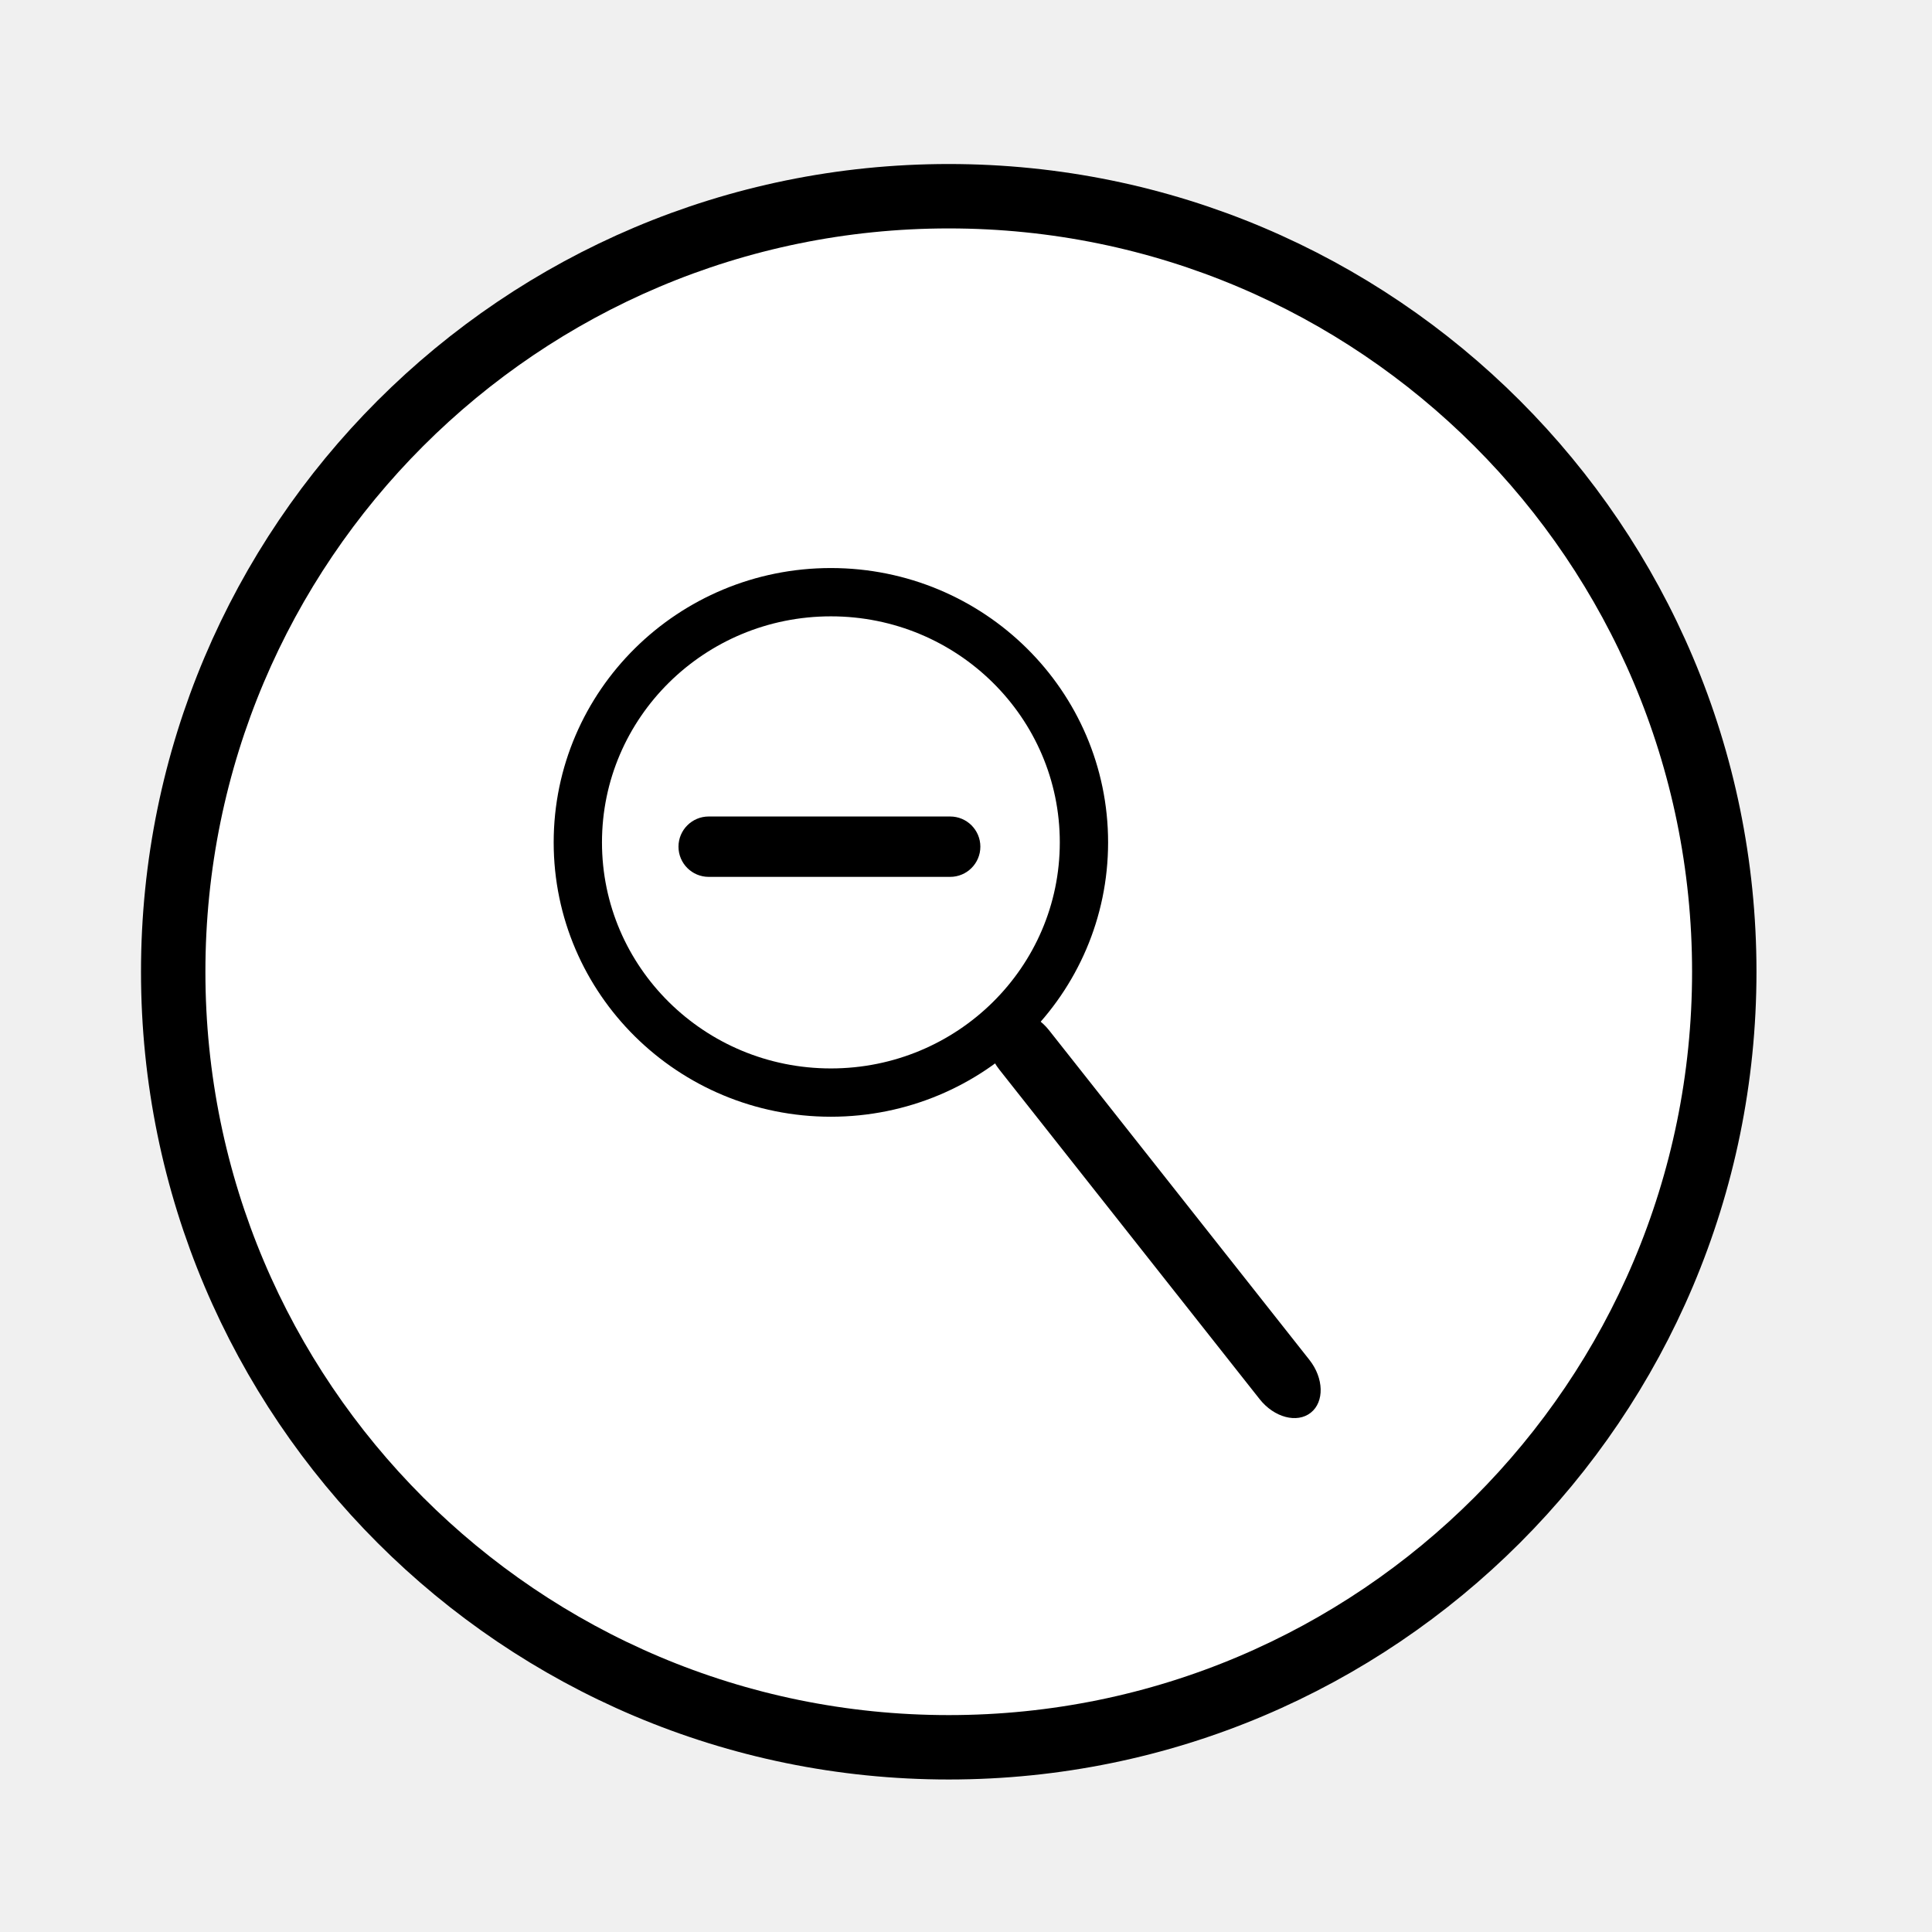
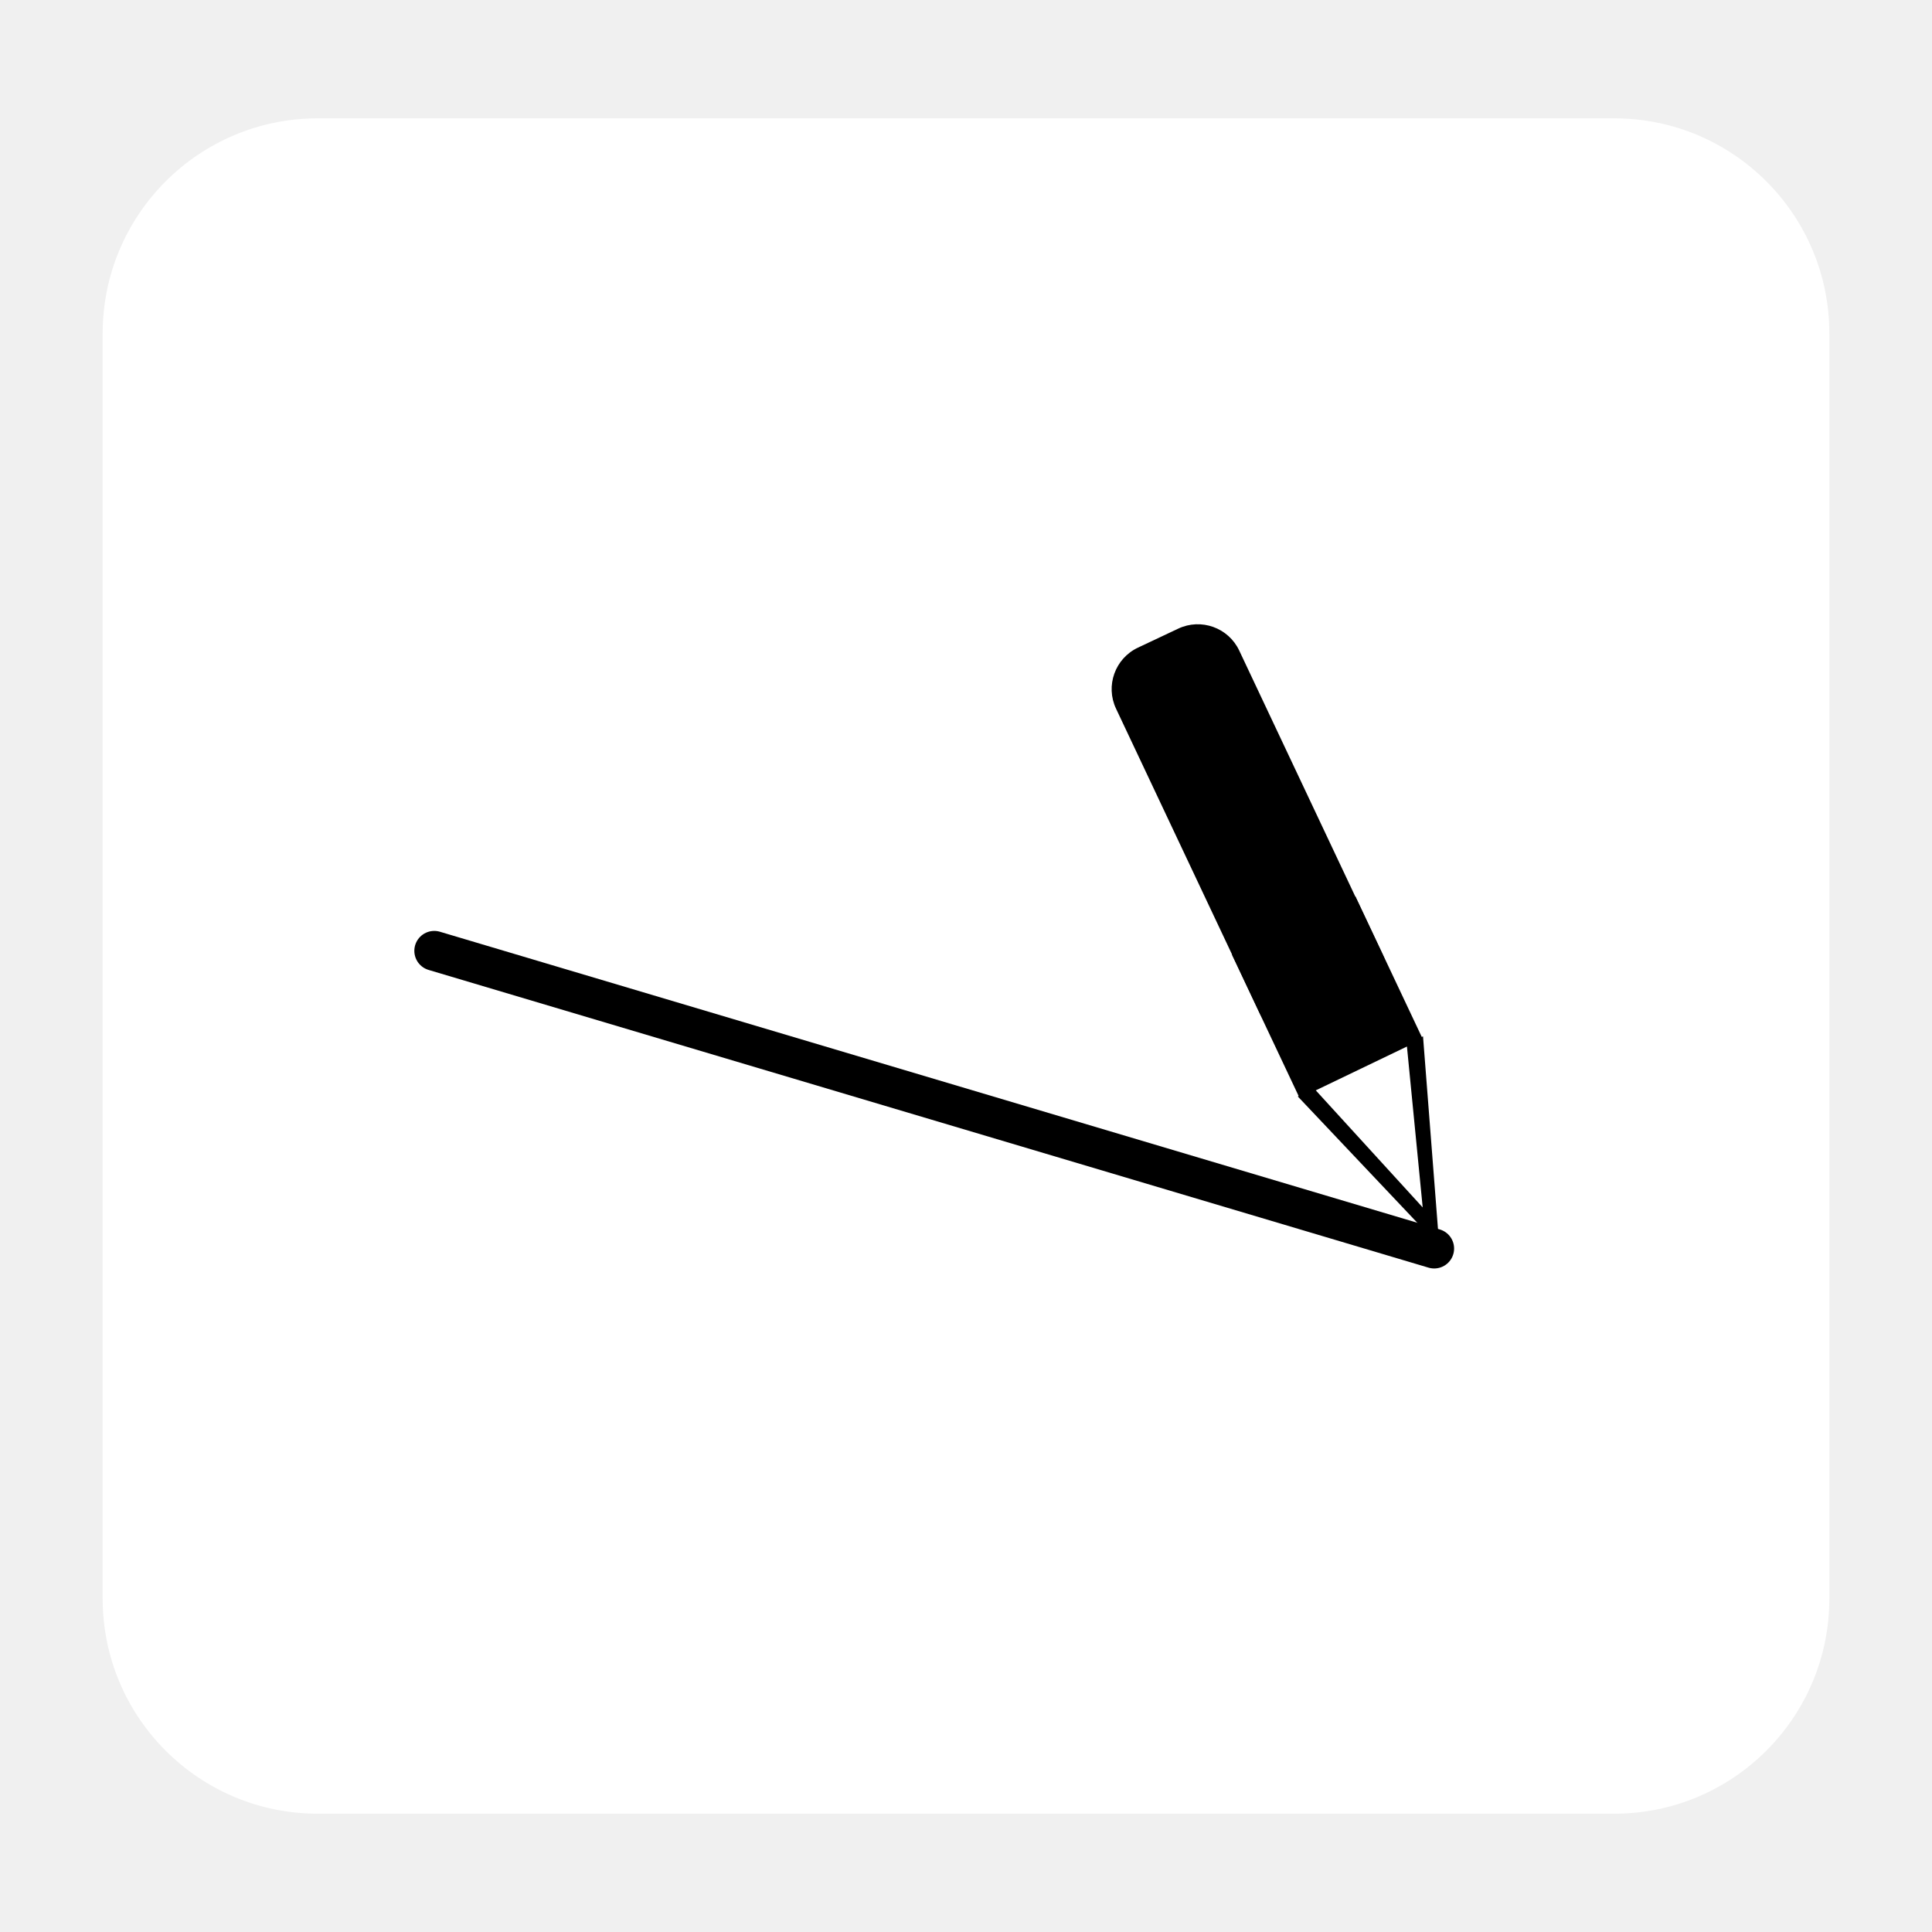
<svg xmlns="http://www.w3.org/2000/svg" width="60" height="60" viewBox="0 0 60 60" id="svg2" version="1.1">
  <defs id="defs4" />
  <g id="layer3" style="display:none">
    <circle r="27.247" cy="30.179" cx="29.464" id="circle5604" style="color:#000000;display:inline;overflow:visible;visibility:visible;opacity:1;fill:#ffffff;fill-opacity:1;fill-rule:nonzero;stroke:#000000;stroke-width:1.2;stroke-linecap:butt;stroke-linejoin:miter;stroke-miterlimit:4;stroke-dasharray:none;stroke-dashoffset:0;stroke-opacity:1;marker:none;enable-background:accumulate" />
  </g>
-   <g id="layer1" transform="translate(0,-992.3622)" style="display:inline">
+   <g id="layer1" transform="translate(0,-992.3622)" style="display:none">
    <circle style="color:#000000;display:inline;overflow:visible;visibility:visible;opacity:1;fill:#ffffff;fill-opacity:1;fill-rule:nonzero;stroke:#000000;stroke-width:2;stroke-linecap:butt;stroke-linejoin:miter;stroke-miterlimit:4;stroke-dasharray:none;stroke-dashoffset:0;stroke-opacity:1;marker:none;enable-background:accumulate" id="path4136" cx="29.464" cy="1022.541" r="24.085" />
+   </g>
+   <g id="layer16" style="display:inline">
+     <rect style="color:#000000;display:inline;overflow:visible;visibility:visible;opacity:1;fill:#ffffff;fill-opacity:1;fill-rule:nonzero;stroke:none;stroke-width:1.5;stroke-linecap:round;stroke-linejoin:miter;stroke-miterlimit:4;stroke-dasharray:none;stroke-dashoffset:0;stroke-opacity:1;marker:none;enable-background:accumulate" id="rect4200" width="46.429" height="45.586" x="6.786" y="7.207" ry="5.784" />
+   </g>
+   <g style="display:inline" id="g4202">
+     <rect ry="6.681" y="3.675" x="3.188" height="52.651" width="53.624" id="rect4204" style="color:#000000;display:inline;overflow:visible;visibility:visible;opacity:1;fill:#ffffff;fill-opacity:1;fill-rule:nonzero;stroke:none;stroke-width:1.5;stroke-linecap:round;stroke-linejoin:miter;stroke-miterlimit:4;stroke-dasharray:none;stroke-dashoffset:0;stroke-opacity:1;marker:none;enable-background:accumulate" />
  </g>
  <g id="layer7" style="display:none">
    <path style="fill:none;fill-opacity:1;fill-rule:evenodd;stroke:#000000;stroke-width:0.5;stroke-linecap:butt;stroke-linejoin:miter;stroke-miterlimit:4;stroke-dasharray:none;stroke-opacity:1" d="M 31.788,48.904 C 27.661,48.579 26.008,41.593 21.546,40.839 17.083,40.086 7.438,36.058 9.993,28.341 12.548,20.623 23.004,29.437 24.917,25.084 c 1.914,-4.353 -9.586,-6.804 -1.672,-10.9 7.914,-4.096 12.755,-0.211 16.689,3.635 3.934,3.846 7.985,11.921 7.112,16.649 -0.873,4.727 -8.495,-0.297 -10.554,1.987 -2.059,2.284 3.012,4.916 2.061,7.431 -0.951,2.515 -2.639,5.342 -6.766,5.017 z" id="path4163" />
  </g>
  <g id="g4165" style="display:none">
    <path id="path4167" d="M 31.788,48.904 C 27.661,48.579 26.008,41.593 21.546,40.839 17.083,40.086 7.438,36.058 9.993,28.341 12.548,20.623 23.004,29.437 24.917,25.084 c 1.914,-4.353 -9.586,-6.804 -1.672,-10.9 7.914,-4.096 12.755,-0.211 16.689,3.635 3.934,3.846 7.985,11.921 7.112,16.649 -0.873,4.727 -8.495,-0.297 -10.554,1.987 -2.059,2.284 3.012,4.916 2.061,7.431 -0.951,2.515 -2.639,5.342 -6.766,5.017 z" style="fill:#000000;fill-opacity:1;fill-rule:evenodd;stroke:#000000;stroke-width:0.5;stroke-linecap:butt;stroke-linejoin:miter;stroke-miterlimit:4;stroke-dasharray:none;stroke-opacity:1" />
  </g>
  <g id="g4169" style="display:none">
    <path style="fill:#df4b26;fill-opacity:1;fill-rule:evenodd;stroke:#000000;stroke-width:0.5;stroke-linecap:butt;stroke-linejoin:miter;stroke-miterlimit:4;stroke-dasharray:none;stroke-opacity:1" d="M 31.788,48.904 C 27.661,48.579 26.008,41.593 21.546,40.839 17.083,40.086 7.438,36.058 9.993,28.341 12.548,20.623 23.004,29.437 24.917,25.084 c 1.914,-4.353 -9.586,-6.804 -1.672,-10.9 7.914,-4.096 12.755,-0.211 16.689,3.635 3.934,3.846 7.985,11.921 7.112,16.649 -0.873,4.727 -8.495,-0.297 -10.554,1.987 -2.059,2.284 3.012,4.916 2.061,7.431 -0.951,2.515 -2.639,5.342 -6.766,5.017 z" id="path4171" />
  </g>
  <g style="display:none" id="g4173">
-     <path id="path4175" d="M 31.788,48.904 C 27.661,48.579 26.008,41.593 21.546,40.839 17.083,40.086 7.438,36.058 9.993,28.341 12.548,20.623 23.004,29.437 24.917,25.084 c 1.914,-4.353 -9.586,-6.804 -1.672,-10.9 7.914,-4.096 12.755,-0.211 16.689,3.635 3.934,3.846 7.985,11.921 7.112,16.649 -0.873,4.727 -8.495,-0.297 -10.554,1.987 -2.059,2.284 3.012,4.916 2.061,7.431 -0.951,2.515 -2.639,5.342 -6.766,5.017 z" style="fill:#484fc0;fill-opacity:1;fill-rule:evenodd;stroke:#000000;stroke-width:0.5;stroke-linecap:butt;stroke-linejoin:miter;stroke-miterlimit:4;stroke-dasharray:none;stroke-opacity:1" />
+     <path id="path4175" d="M 31.788,48.904 C 27.661,48.579 26.008,41.593 21.546,40.839 17.083,40.086 7.438,36.058 9.993,28.341 12.548,20.623 23.004,29.437 24.917,25.084 c 1.914,-4.353 -9.586,-6.804 -1.672,-10.9 7.914,-4.096 12.755,-0.211 16.689,3.635 3.934,3.846 7.985,11.921 7.112,16.649 -0.873,4.727 -8.495,-0.297 -10.554,1.987 -2.059,2.284 3.012,4.916 2.061,7.431 -0.951,2.515 -2.639,5.342 -6.766,5.017 z" style="fill:#484fc0;fill-opacity:1;fill-rule:evenodd;stroke:none;stroke-width:0.5;stroke-linecap:butt;stroke-linejoin:miter;stroke-miterlimit:4;stroke-dasharray:none;stroke-opacity:1" />
+   </g>
+   <g id="g4262" style="display:none">
+     <rect style="color:#000000;display:inline;overflow:visible;visibility:visible;opacity:1;fill:#484fc0;fill-opacity:1;fill-rule:nonzero;stroke:none;stroke-width:1.5;stroke-linecap:round;stroke-linejoin:miter;stroke-miterlimit:4;stroke-dasharray:none;stroke-dashoffset:0;stroke-opacity:1;marker:none;enable-background:accumulate" id="rect4264" width="35.105" height="34.468" x="12.447" y="12.766" ry="4.374" />
+   </g>
+   <g id="g4270" style="display:none">
+     <rect style="color:#000000;display:inline;overflow:visible;visibility:visible;opacity:1;fill:#df4b26;fill-opacity:1;fill-rule:nonzero;stroke:none;stroke-width:1.5;stroke-linecap:round;stroke-linejoin:miter;stroke-miterlimit:4;stroke-dasharray:none;stroke-dashoffset:0;stroke-opacity:1;marker:none;enable-background:accumulate" id="rect4272" width="35.105" height="34.468" x="12.447" y="12.766" ry="4.374" />
+   </g>
+   <g style="display:none" id="g4274">
+     <rect ry="4.374" y="12.766" x="12.447" height="34.468" width="35.105" id="rect4276" style="color:#000000;display:inline;overflow:visible;visibility:visible;opacity:1;fill:#444444;fill-opacity:1;fill-rule:nonzero;stroke:none;stroke-width:1.5;stroke-linecap:round;stroke-linejoin:miter;stroke-miterlimit:4;stroke-dasharray:none;stroke-dashoffset:0;stroke-opacity:1;marker:none;enable-background:accumulate" />
  </g>
  <g id="layer8" style="display:none">
    <rect style="color:#000000;display:inline;overflow:visible;visibility:visible;opacity:1;fill:#000000;fill-opacity:1;fill-rule:nonzero;stroke:none;stroke-width:0.5;stroke-linecap:butt;stroke-linejoin:miter;stroke-miterlimit:4;stroke-dasharray:none;stroke-dashoffset:0;stroke-opacity:1;marker:none;enable-background:accumulate" id="rect4171" width="8.214" height="38.08" x="-4.423" y="22.945" ry="1.964" transform="matrix(0.7071068,-0.7071068,0.7071068,0.7071068,0,0)" />
    <rect style="color:#000000;display:inline;overflow:visible;visibility:visible;opacity:1;fill:#000000;fill-opacity:1;fill-rule:nonzero;stroke:none;stroke-width:0.5;stroke-linecap:butt;stroke-linejoin:miter;stroke-miterlimit:4;stroke-dasharray:none;stroke-dashoffset:0;stroke-opacity:1;marker:none;enable-background:accumulate" id="rect4171-1" width="8.214" height="38.08" x="37.877" y="-18.724" ry="1.964" transform="matrix(0.7071068,0.7071068,-0.7071068,0.7071068,0,0)" />
  </g>
+   <g style="display:none" id="g4298">
+     <path style="color:#000000;display:inline;overflow:visible;visibility:visible;opacity:1;fill:none;fill-opacity:1;fill-rule:nonzero;stroke:#000000;stroke-width:1;stroke-linecap:butt;stroke-linejoin:miter;stroke-miterlimit:4;stroke-dasharray:none;stroke-dashoffset:0;stroke-opacity:1;marker:none;enable-background:accumulate" d="m 18.906,14.355 c -0.502,0 -1.006,0.191 -1.391,0.576 l -3.029,3.031 c -0.769,0.769 -0.769,2.008 0,2.777 l 9.17,9.17 -9.17,9.17 c -0.769,0.769 -0.769,2.01 0,2.779 l 3.029,3.029 c 0.769,0.769 2.01,0.769 2.779,0 l 9.17,-9.17 9.17,9.17 c 0.769,0.769 2.008,0.769 2.777,0 l 3.031,-3.029 c 0.769,-0.769 0.769,-2.01 0,-2.779 l -9.17,-9.17 9.17,-9.17 c 0.769,-0.769 0.769,-2.008 0,-2.777 l -3.031,-3.031 c -0.769,-0.769 -2.008,-0.769 -2.777,0 l -9.17,9.17 -9.17,-9.17 C 19.91,14.547 19.408,14.355 18.906,14.355 Z" id="rect4300" />
+   </g>
  <g id="layer9" style="display:none">
    <path style="fill:#000000;fill-opacity:1;fill-rule:evenodd;stroke:none;stroke-width:1px;stroke-linecap:butt;stroke-linejoin:miter;stroke-opacity:1" d="m 12.019,33.586 3.969,-4.917 9.686,7.804 16.162,-19.032 4.533,5.345 -20.301,22.233 z" id="path4174" />
+   </g>
+   <g style="display:none" id="g4294">
+     <path id="path4296" d="m 12.019,33.586 3.969,-4.917 9.686,7.804 16.162,-19.032 4.533,5.345 -20.301,22.233 z" style="fill:none;fill-opacity:1;fill-rule:evenodd;stroke:#000000;stroke-width:1px;stroke-linecap:butt;stroke-linejoin:miter;stroke-opacity:1" />
  </g>
  <g id="layer2" style="display:none">
    <rect style="color:#000000;display:inline;overflow:visible;visibility:visible;opacity:1;fill:#000000;fill-opacity:1;fill-rule:nonzero;stroke:none;stroke-width:2;stroke-linecap:butt;stroke-linejoin:miter;stroke-miterlimit:4;stroke-dasharray:none;stroke-dashoffset:0;stroke-opacity:1;marker:none;enable-background:accumulate" id="rect4141" width="24.896" height="7.919" x="22.199" y="-9.779" ry="2.667" transform="matrix(0.6011059,0.7991694,-0.7991694,0.6011059,0,0)" />
    <path style="fill:#000000;fill-opacity:1;fill-rule:evenodd;stroke:none;stroke-width:1px;stroke-linecap:butt;stroke-linejoin:miter;stroke-opacity:1" d="M 37.77,33.79 41.168,45.54 31.347,38.69 Z" id="path4143" />
    <rect style="color:#000000;display:inline;overflow:visible;visibility:visible;opacity:1;fill:#000000;fill-opacity:1;fill-rule:nonzero;stroke:none;stroke-width:2;stroke-linecap:butt;stroke-linejoin:miter;stroke-miterlimit:4;stroke-dasharray:none;stroke-dashoffset:0;stroke-opacity:1;marker:none;enable-background:accumulate" id="rect4145" width="9.168" height="7.94" x="40.676" y="-9.792" ry="0" transform="matrix(0.6011059,0.7991694,-0.7991694,0.6011059,0,0)" />
    <path id="path4147" d="m 36.976,34.562 2.791,8.976 -7.465,-5.407 z" style="fill:#ffffff;fill-opacity:1;fill-rule:evenodd;stroke:none;stroke-width:1px;stroke-linecap:butt;stroke-linejoin:miter;stroke-opacity:1" />
  </g>
+   <g style="display:none" id="g4206">
+     <path style="color:#000000;display:inline;overflow:visible;visibility:visible;opacity:1;fill:none;fill-opacity:1;fill-rule:nonzero;stroke:#000000;stroke-width:1.263;stroke-linecap:butt;stroke-linejoin:miter;stroke-miterlimit:4;stroke-dasharray:none;stroke-dashoffset:0;stroke-opacity:1;marker:none;enable-background:accumulate" d="m 21.628,11.344 c -0.568,0.029 -1.135,0.223 -1.626,0.592 l -3.269,2.462 c -1.308,0.984 -1.571,2.829 -0.587,4.137 l 15.349,20.406 c 0.595,0.791 1.505,1.19 2.42,1.172 L 33.489,40.438 43.973,47.753 40.344,35.208 39.967,35.497 c 0.238,-0.854 0.1,-1.802 -0.476,-2.568 L 24.139,12.523 c -0.615,-0.818 -1.565,-1.228 -2.511,-1.179 z" id="rect4208" />
+     <path style="fill:none;fill-rule:evenodd;stroke:#000000;stroke-width:1.137;stroke-linecap:butt;stroke-linejoin:miter;stroke-miterlimit:4;stroke-dasharray:none;stroke-opacity:1" d="m 16.396,19.151 c 3.101,-0.36 5.431,-0.575 8.291,-5.574" id="path4216" />
+   </g>
  <g id="layer4" style="display:none">
    <rect style="color:#000000;display:inline;overflow:visible;visibility:visible;opacity:1;fill:#ffffff;fill-opacity:1;fill-rule:nonzero;stroke:#000000;stroke-width:1.682;stroke-linecap:butt;stroke-linejoin:miter;stroke-miterlimit:4;stroke-dasharray:none;stroke-dashoffset:0;stroke-opacity:1;marker:none;enable-background:accumulate" id="rect5623" width="30.373" height="13.117" x="26.292" y="-14.585" ry="3.247" transform="matrix(0.5560739,0.8311329,-0.8311329,0.5560739,0,0)" />
    <rect style="color:#000000;display:inline;overflow:visible;visibility:visible;opacity:1;fill:#000000;fill-opacity:1;fill-rule:nonzero;stroke:#000000;stroke-width:0;stroke-linecap:butt;stroke-linejoin:miter;stroke-miterlimit:4;stroke-dasharray:none;stroke-dashoffset:0;stroke-opacity:1;marker:none;enable-background:accumulate" id="rect5625" width="20.229" height="11.84" x="27.037" y="-13.761" ry="0" transform="matrix(0.5560739,0.8311329,-0.8311329,0.5560739,0,0)" />
+   </g>
+   <g style="display:none" id="g4220">
+     <rect transform="matrix(0.5560739,0.8311329,-0.8311329,0.5560739,0,0)" ry="3.247" y="-14.81" x="26.43" height="13.117" width="30.373" id="rect4222" style="color:#000000;display:inline;overflow:visible;visibility:visible;opacity:1;fill:#ffffff;fill-opacity:1;fill-rule:nonzero;stroke:#000000;stroke-width:1.2;stroke-linecap:butt;stroke-linejoin:miter;stroke-miterlimit:4;stroke-dasharray:none;stroke-dashoffset:0;stroke-opacity:1;marker:none;enable-background:accumulate" />
+     <rect style="color:#000000;display:inline;overflow:visible;visibility:visible;opacity:1;fill:none;fill-opacity:1;fill-rule:nonzero;stroke:#000000;stroke-width:0.65;stroke-linecap:round;stroke-linejoin:miter;stroke-miterlimit:4;stroke-dasharray:none;stroke-dashoffset:0;stroke-opacity:1;marker:none;enable-background:accumulate" id="rect4226" width="12.673" height="16.391" x="2.446" y="31.333" transform="matrix(0.8380973,-0.5455207,0.5455207,0.8380973,0,0)" />
  </g>
  <g id="layer5" style="display:none">
    <path style="color:#000000;display:inline;overflow:visible;visibility:visible;opacity:1;fill:#000000;fill-opacity:1;fill-rule:nonzero;stroke:#000000;stroke-width:2;stroke-linecap:butt;stroke-linejoin:miter;stroke-miterlimit:4;stroke-dasharray:none;stroke-dashoffset:0;stroke-opacity:1;marker:none;enable-background:accumulate" id="path5634" d="m 18.006,18.533 10.917,10.033 0.625,-14.814 0.625,14.814 10.917,-10.033 -10.033,10.917 14.814,0.625 -14.814,0.625 10.033,10.917 -10.917,-10.033 -0.625,14.814 -0.625,-14.814 -10.917,10.033 10.033,-10.917 -14.814,-0.625 14.814,-0.625 z" />
    <circle style="color:#000000;display:inline;overflow:visible;visibility:visible;opacity:1;fill:#ffffff;fill-opacity:1;fill-rule:nonzero;stroke:none;stroke-width:2;stroke-linecap:butt;stroke-linejoin:miter;stroke-miterlimit:4;stroke-dasharray:none;stroke-dashoffset:0;stroke-opacity:1;marker:none;enable-background:accumulate" id="path5636" cx="29.547" cy="30.074" r="10.733" />
  </g>
  <g id="layer6" style="display:none">
    <text xml:space="preserve" style="font-style:normal;font-variant:normal;font-weight:normal;font-stretch:normal;font-size:32px;line-height:125%;font-family:Georgia;-inkscape-font-specification:Georgia;letter-spacing:0px;word-spacing:0px;fill:#000000;fill-opacity:1;stroke:none;stroke-width:1px;stroke-linecap:butt;stroke-linejoin:miter;stroke-opacity:1" x="26.607" y="28.661" id="text4156">
      <tspan id="tspan4158" x="26.607" y="28.661" />
    </text>
    <text xml:space="preserve" style="font-style:normal;font-variant:normal;font-weight:normal;font-stretch:normal;font-size:32px;line-height:125%;font-family:Arial;-inkscape-font-specification:Arial;letter-spacing:0px;word-spacing:0px;fill:#000000;fill-opacity:1;stroke:none;stroke-width:1px;stroke-linecap:butt;stroke-linejoin:miter;stroke-opacity:1" x="26.071" y="10.268" id="text4160">
      <tspan id="tspan4162" x="26.071" y="10.268" />
    </text>
    <text xml:space="preserve" style="font-style:normal;font-variant:normal;font-weight:normal;font-stretch:normal;font-size:42.356px;line-height:125%;font-family:Arial;-inkscape-font-specification:Arial;letter-spacing:0px;word-spacing:0px;fill:#000000;fill-opacity:1;stroke:none;stroke-width:1px;stroke-linecap:butt;stroke-linejoin:miter;stroke-opacity:1" x="16.085" y="44.643" id="text4164">
      <tspan id="tspan4166" x="16.085" y="44.643" style="font-style:normal;font-variant:normal;font-weight:normal;font-stretch:normal;font-family:'Times New Roman';-inkscape-font-specification:'Times New Roman, '">T</tspan>
    </text>
  </g>
+   <g style="display:none" id="g4228">
+     <text id="text4230" y="28.661" x="26.607" style="font-style:normal;font-variant:normal;font-weight:normal;font-stretch:normal;font-size:32px;line-height:125%;font-family:Georgia;-inkscape-font-specification:Georgia;letter-spacing:0px;word-spacing:0px;fill:#000000;fill-opacity:1;stroke:none;stroke-width:1px;stroke-linecap:butt;stroke-linejoin:miter;stroke-opacity:1" xml:space="preserve">
+       <tspan y="28.661" x="26.607" id="tspan4232" />
+     </text>
+     <text id="text4234" y="10.268" x="26.071" style="font-style:normal;font-variant:normal;font-weight:normal;font-stretch:normal;font-size:32px;line-height:125%;font-family:Arial;-inkscape-font-specification:Arial;letter-spacing:0px;word-spacing:0px;fill:#000000;fill-opacity:1;stroke:none;stroke-width:1px;stroke-linecap:butt;stroke-linejoin:miter;stroke-opacity:1" xml:space="preserve">
+       <tspan y="10.268" x="26.071" id="tspan4236" />
+     </text>
+     <text id="text4238" y="47.594" x="13.626" style="font-style:normal;font-variant:normal;font-weight:normal;font-stretch:normal;font-size:53.144px;line-height:125%;font-family:Arial;-inkscape-font-specification:Arial;letter-spacing:0px;word-spacing:0px;fill:#ffffff;fill-opacity:1;fill-rule:nonzero;stroke:#000000;stroke-width:0.9;stroke-linecap:butt;stroke-linejoin:miter;stroke-miterlimit:4;stroke-dasharray:none;stroke-opacity:1" xml:space="preserve">
+       <tspan style="font-style:normal;font-variant:normal;font-weight:normal;font-stretch:normal;font-family:'Times New Roman';-inkscape-font-specification:'Times New Roman, ';fill:#ffffff;fill-opacity:1;fill-rule:nonzero;stroke:#000000;stroke-width:0.9;stroke-linecap:butt;stroke-miterlimit:4;stroke-dasharray:none;stroke-opacity:1" y="47.594" x="13.626" id="tspan4240">T</tspan>
+     </text>
+   </g>
  <g id="layer10" style="display:none">
    <rect style="color:#000000;display:inline;overflow:visible;visibility:visible;opacity:1;fill:#000000;fill-opacity:1;fill-rule:nonzero;stroke:none;stroke-width:1;stroke-linecap:butt;stroke-linejoin:miter;stroke-miterlimit:4;stroke-dasharray:none;stroke-dashoffset:0;stroke-opacity:1;marker:none;enable-background:accumulate" id="rect4183" width="32.143" height="21.607" x="13.214" y="20.536" ry="4.477" />
    <rect style="color:#000000;display:inline;overflow:visible;visibility:visible;opacity:1;fill:#000000;fill-opacity:1;fill-rule:nonzero;stroke:none;stroke-width:1;stroke-linecap:butt;stroke-linejoin:miter;stroke-miterlimit:4;stroke-dasharray:none;stroke-dashoffset:0;stroke-opacity:1;marker:none;enable-background:accumulate" id="rect4185" width="9.018" height="8.661" x="17.768" y="18.125" ry="2.009" />
    <circle style="color:#000000;display:inline;overflow:visible;visibility:visible;opacity:1;fill:#000000;fill-opacity:1;fill-rule:nonzero;stroke:#ffffff;stroke-width:2.444;stroke-linecap:butt;stroke-linejoin:miter;stroke-miterlimit:4;stroke-dasharray:none;stroke-dashoffset:0;stroke-opacity:1;marker:none;enable-background:accumulate" id="path4187" cx="29.5" cy="31.607" r="5.456" />
+   </g>
+   <g style="display:none" id="g4242">
+     <path style="color:#000000;display:inline;overflow:visible;visibility:visible;opacity:1;fill:none;fill-opacity:1;fill-rule:nonzero;stroke:#000000;stroke-width:1;stroke-linecap:butt;stroke-linejoin:miter;stroke-miterlimit:4;stroke-dasharray:none;stroke-dashoffset:0;stroke-opacity:1;marker:none;enable-background:accumulate" d="m 19.777,18.125 c -1.113,0 -2.01,0.897 -2.01,2.01 l 0,0.4 -0.076,0 c -2.48,0 -4.477,1.998 -4.477,4.479 l 0,12.652 c 0,2.48 1.996,4.477 4.477,4.477 l 23.189,0 c 2.48,0 4.477,-1.996 4.477,-4.477 l 0,-12.652 c 0,-2.48 -1.996,-4.479 -4.477,-4.479 l -14.096,0 0,-0.4 c 0,-1.113 -0.895,-2.01 -2.008,-2.01 l -5,0 z" id="rect4244" />
+     <circle r="5.456" cy="31.607" cx="29.5" id="circle4248" style="color:#000000;display:inline;overflow:visible;visibility:visible;opacity:1;fill:none;fill-opacity:1;fill-rule:nonzero;stroke:#000000;stroke-width:1;stroke-linecap:butt;stroke-linejoin:miter;stroke-miterlimit:4;stroke-dasharray:none;stroke-dashoffset:0;stroke-opacity:1;marker:none;enable-background:accumulate" />
  </g>
  <g id="layer11" style="display:none">
    <text xml:space="preserve" style="font-style:normal;font-variant:normal;font-weight:normal;font-stretch:normal;font-size:32px;line-height:125%;font-family:Arial;-inkscape-font-specification:Arial;letter-spacing:0px;word-spacing:0px;fill:#000000;fill-opacity:1;stroke:none;stroke-width:1px;stroke-linecap:butt;stroke-linejoin:miter;stroke-opacity:1" x="16.25" y="23.393" id="text4180">
      <tspan id="tspan4182" x="16.25" y="23.393" />
    </text>
    <path style="fill:#000000;fill-opacity:1;fill-rule:evenodd;stroke:none;stroke-width:1px;stroke-linecap:butt;stroke-linejoin:miter;stroke-opacity:1" d="m 12.485,26.214 c -0.974,0.206 -2.547,-0.411 -2.529,-2.199 0.018,-1.788 2.794,-4.548 7.452,-4.729 4.658,-0.181 17.752,1.11 23.45,0.385 5.697,-0.725 1.917,-2.891 3.354,-2.914 1.437,-0.023 3.196,0.866 3.244,2.639 0.048,1.773 -1.461,2.951 -3.19,3.955 -1.728,1.004 -4.991,-0.567 -7.093,0.334 -2.101,0.901 -0.197,14.077 0.55,15.671 0.747,1.594 -0.4,0.907 4.344,2.914 4.744,2.008 -0.3,2.701 -3.715,2.697 -3.414,-0.004 -3.499,0.059 -4.588,-4.622 -1.089,-4.68 -0.148,-14.151 -2.043,-16.317 -1.896,-2.166 -4.171,-2.144 -6.037,-0.146 -1.866,1.998 -0.221,13.654 -0.662,16.573 -0.441,2.919 -1.453,4.037 -4.399,4.069 -2.946,0.032 -5.175,-1.188 -2.749,-2.529 2.425,-1.342 2.312,-0.212 3.299,-2.474 0.987,-2.262 0.611,-14.53 -0.959,-15.803 -1.569,-1.273 -2.885,-1.428 -4.709,-0.657 -1.823,0.771 -2.047,2.948 -3.02,3.154 z" id="path4196" />
  </g>
+   <g style="display:none" id="g4251">
+     <text id="text4253" y="23.393" x="16.25" style="font-style:normal;font-variant:normal;font-weight:normal;font-stretch:normal;font-size:32px;line-height:125%;font-family:Arial;-inkscape-font-specification:Arial;letter-spacing:0px;word-spacing:0px;fill:#000000;fill-opacity:1;stroke:none;stroke-width:1px;stroke-linecap:butt;stroke-linejoin:miter;stroke-opacity:1" xml:space="preserve">
+       <tspan y="23.393" x="16.25" id="tspan4255" />
+     </text>
+     <path id="path4257" d="m 13.779,25.353 c -0.974,0.206 -2.547,-0.411 -2.529,-2.199 0.018,-1.788 2.794,-4.548 7.452,-4.729 4.658,-0.181 17.752,1.11 23.45,0.385 5.697,-0.725 1.917,-2.891 3.354,-2.914 1.437,-0.023 3.196,0.866 3.244,2.639 0.048,1.773 -1.461,2.951 -3.19,3.955 -1.728,1.004 -4.991,-0.567 -7.093,0.334 -2.101,0.901 -0.197,14.077 0.55,15.671 0.747,1.594 -0.4,0.907 4.344,2.914 4.744,2.008 -0.3,2.701 -3.715,2.697 -3.414,-0.004 -3.499,0.059 -4.588,-4.622 -1.089,-4.68 -0.148,-14.151 -2.043,-16.317 -1.896,-2.166 -4.171,-2.144 -6.037,-0.146 -1.866,1.998 -0.221,13.654 -0.662,16.573 -0.441,2.919 -1.453,4.037 -4.399,4.069 -2.946,0.032 -5.175,-1.188 -2.749,-2.529 2.425,-1.342 2.312,-0.212 3.299,-2.474 0.987,-2.262 0.611,-14.53 -0.959,-15.803 -1.569,-1.273 -2.885,-1.428 -4.709,-0.657 -1.823,0.771 -2.047,2.948 -3.02,3.154 z" style="fill:none;fill-opacity:1;fill-rule:evenodd;stroke:#000000;stroke-width:1px;stroke-linecap:butt;stroke-linejoin:miter;stroke-opacity:1" />
+   </g>
  <g id="layer12" style="display:none">
    <path style="color:#000000;display:inline;overflow:visible;visibility:visible;opacity:1;fill:#000000;fill-opacity:1;fill-rule:nonzero;stroke:none;stroke-width:2;stroke-linecap:butt;stroke-linejoin:miter;stroke-miterlimit:4;stroke-dasharray:4, 4;stroke-dashoffset:0;stroke-opacity:1;marker:none;enable-background:accumulate" id="path4186" d="m 17.411,36.34 -6.341,-10.983 12.682,0 z" transform="matrix(0.6981459,0.3158046,-0.3736834,0.826098,16.79307,-7.102018)" />
    <path style="color:#000000;display:inline;overflow:visible;visibility:visible;opacity:1;fill:none;fill-opacity:1;fill-rule:nonzero;stroke:#000000;stroke-width:3.627;stroke-linecap:butt;stroke-linejoin:miter;stroke-miterlimit:4;stroke-dasharray:none;stroke-dashoffset:0;stroke-opacity:1;marker:none;enable-background:accumulate" id="path4190" d="M 24.779,13.293 A 14.774,14.774 0 0 1 36.491,0.667 14.774,14.774 0 0 1 52.205,7.713 14.774,14.774 0 0 1 50.569,24.856 14.774,14.774 0 0 1 33.806,28.804" transform="matrix(0.9111193,0.4121426,-0.4121426,0.9111193,0,0)" />
  </g>
-   <g id="layer13" style="display:none">
+   <g style="display:none" id="g4278">
+     <path style="color:#000000;display:inline;overflow:visible;visibility:visible;opacity:1;fill:none;fill-opacity:1;fill-rule:nonzero;stroke:#000000;stroke-width:1;stroke-linecap:butt;stroke-linejoin:miter;stroke-miterlimit:4;stroke-dasharray:none;stroke-dashoffset:0;stroke-opacity:1;marker:none;enable-background:accumulate" d="m 29.477,13.467 c -4.425,0.058 -8.661,1.899 -11.736,5.094 l -2.695,-1.219 0.324,11.074 8.531,-7.07 -2.6,-1.176 c 3.053,-2.595 7.206,-3.682 11.268,-2.756 5.424,1.236 9.448,5.78 10.016,11.314 0.568,5.534 -2.448,10.799 -7.508,13.111 -5.06,2.312 -11.011,1.145 -14.824,-2.906 l -2.643,2.486 c 4.869,5.174 12.513,6.672 18.975,3.719 6.462,-2.953 10.331,-9.714 9.605,-16.781 C 45.645,23.057 42.607,18.45 38.199,15.812 36.73,14.933 35.107,14.274 33.375,13.879 32.076,13.583 30.769,13.45 29.477,13.467 Z" id="path4280" />
+   </g>
+   <g id="layer13" style="display:inline">
    <path style="fill:none;fill-opacity:1;fill-rule:evenodd;stroke:#000000;stroke-width:1.237;stroke-linecap:round;stroke-linejoin:miter;stroke-miterlimit:4;stroke-dasharray:none;stroke-opacity:1" d="m 13.486,29.529 31.054,9.246" id="path4735" />
    <rect style="color:#000000;display:inline;overflow:visible;visibility:visible;opacity:1;fill:#000000;fill-opacity:1;fill-rule:nonzero;stroke:none;stroke-width:2;stroke-linecap:butt;stroke-linejoin:miter;stroke-miterlimit:4;stroke-dasharray:none;stroke-dashoffset:0;stroke-opacity:1;marker:none;enable-background:accumulate" id="rect4141-2" width="13.298" height="4.23" x="33.271" y="-26.183" ry="1.424" transform="matrix(0.4267523,0.9043686,-0.9043686,0.4267523,0,0)" />
    <path style="display:inline;fill:#000000;fill-opacity:1;fill-rule:evenodd;stroke:none;stroke-width:1px;stroke-linecap:butt;stroke-linejoin:miter;stroke-opacity:1" d="m 44.193,32.183 0.506,6.514 -4.395,-4.646 z" id="path4143-6" />
    <rect style="color:#000000;display:inline;overflow:visible;visibility:visible;opacity:1;fill:#000000;fill-opacity:1;fill-rule:nonzero;stroke:none;stroke-width:2;stroke-linecap:butt;stroke-linejoin:miter;stroke-miterlimit:4;stroke-dasharray:none;stroke-dashoffset:0;stroke-opacity:1;marker:none;enable-background:accumulate" id="rect4145-6" width="4.897" height="4.241" x="43.141" y="-26.189" ry="0" transform="matrix(0.4267523,0.9043686,-0.9043686,0.4267523,0,0)" />
    <path id="path4147-6" d="m 43.694,32.501 0.489,4.997 -3.32,-3.636 z" style="display:inline;fill:#ffffff;fill-opacity:1;fill-rule:evenodd;stroke:none;stroke-width:1px;stroke-linecap:butt;stroke-linejoin:miter;stroke-opacity:1" />
  </g>
-   <g id="layer14">
+   <g id="layer14" style="display:none">
    <ellipse style="color:#000000;display:inline;overflow:visible;visibility:visible;opacity:1;fill:none;fill-opacity:1;fill-rule:nonzero;stroke:#000000;stroke-width:1.5;stroke-linecap:round;stroke-linejoin:miter;stroke-miterlimit:4;stroke-dasharray:none;stroke-dashoffset:0;stroke-opacity:1;marker:none;enable-background:accumulate" id="path4193" cx="25.804" cy="26.161" rx="7.859" ry="7.77" />
    <rect style="color:#000000;display:inline;overflow:visible;visibility:visible;opacity:1;fill:#000000;fill-opacity:1;fill-rule:nonzero;stroke:none;stroke-width:1.5;stroke-linecap:round;stroke-linejoin:miter;stroke-miterlimit:4;stroke-dasharray:none;stroke-dashoffset:0;stroke-opacity:1;marker:none;enable-background:accumulate" id="rect4195" width="1.969" height="15.675" x="3.765" y="43.985" ry="1.314" transform="matrix(0.7847305,-0.6198371,0.6198371,0.7847305,0,0)" />
  </g>
  <g id="layer15" style="display:none">
    <rect style="color:#000000;display:inline;overflow:visible;visibility:visible;opacity:1;fill:#000000;fill-opacity:1;fill-rule:nonzero;stroke:none;stroke-width:1.5;stroke-linecap:round;stroke-linejoin:miter;stroke-miterlimit:4;stroke-dasharray:none;stroke-dashoffset:0;stroke-opacity:1;marker:none;enable-background:accumulate" id="rect4198" width="1.875" height="9.375" x="24.821" y="21.607" ry="0.938" />
  </g>
-   <g id="g4200" style="display:inline">
+   <g id="g4200" style="display:none">
    <rect ry="0.938" y="21.071" x="-27.232" height="9.375" width="1.875" id="rect4202" style="color:#000000;display:inline;overflow:visible;visibility:visible;opacity:1;fill:#000000;fill-opacity:1;fill-rule:nonzero;stroke:none;stroke-width:1.5;stroke-linecap:round;stroke-linejoin:miter;stroke-miterlimit:4;stroke-dasharray:none;stroke-dashoffset:0;stroke-opacity:1;marker:none;enable-background:accumulate" transform="matrix(0,-1,1,0,0,0)" />
  </g>
</svg>
